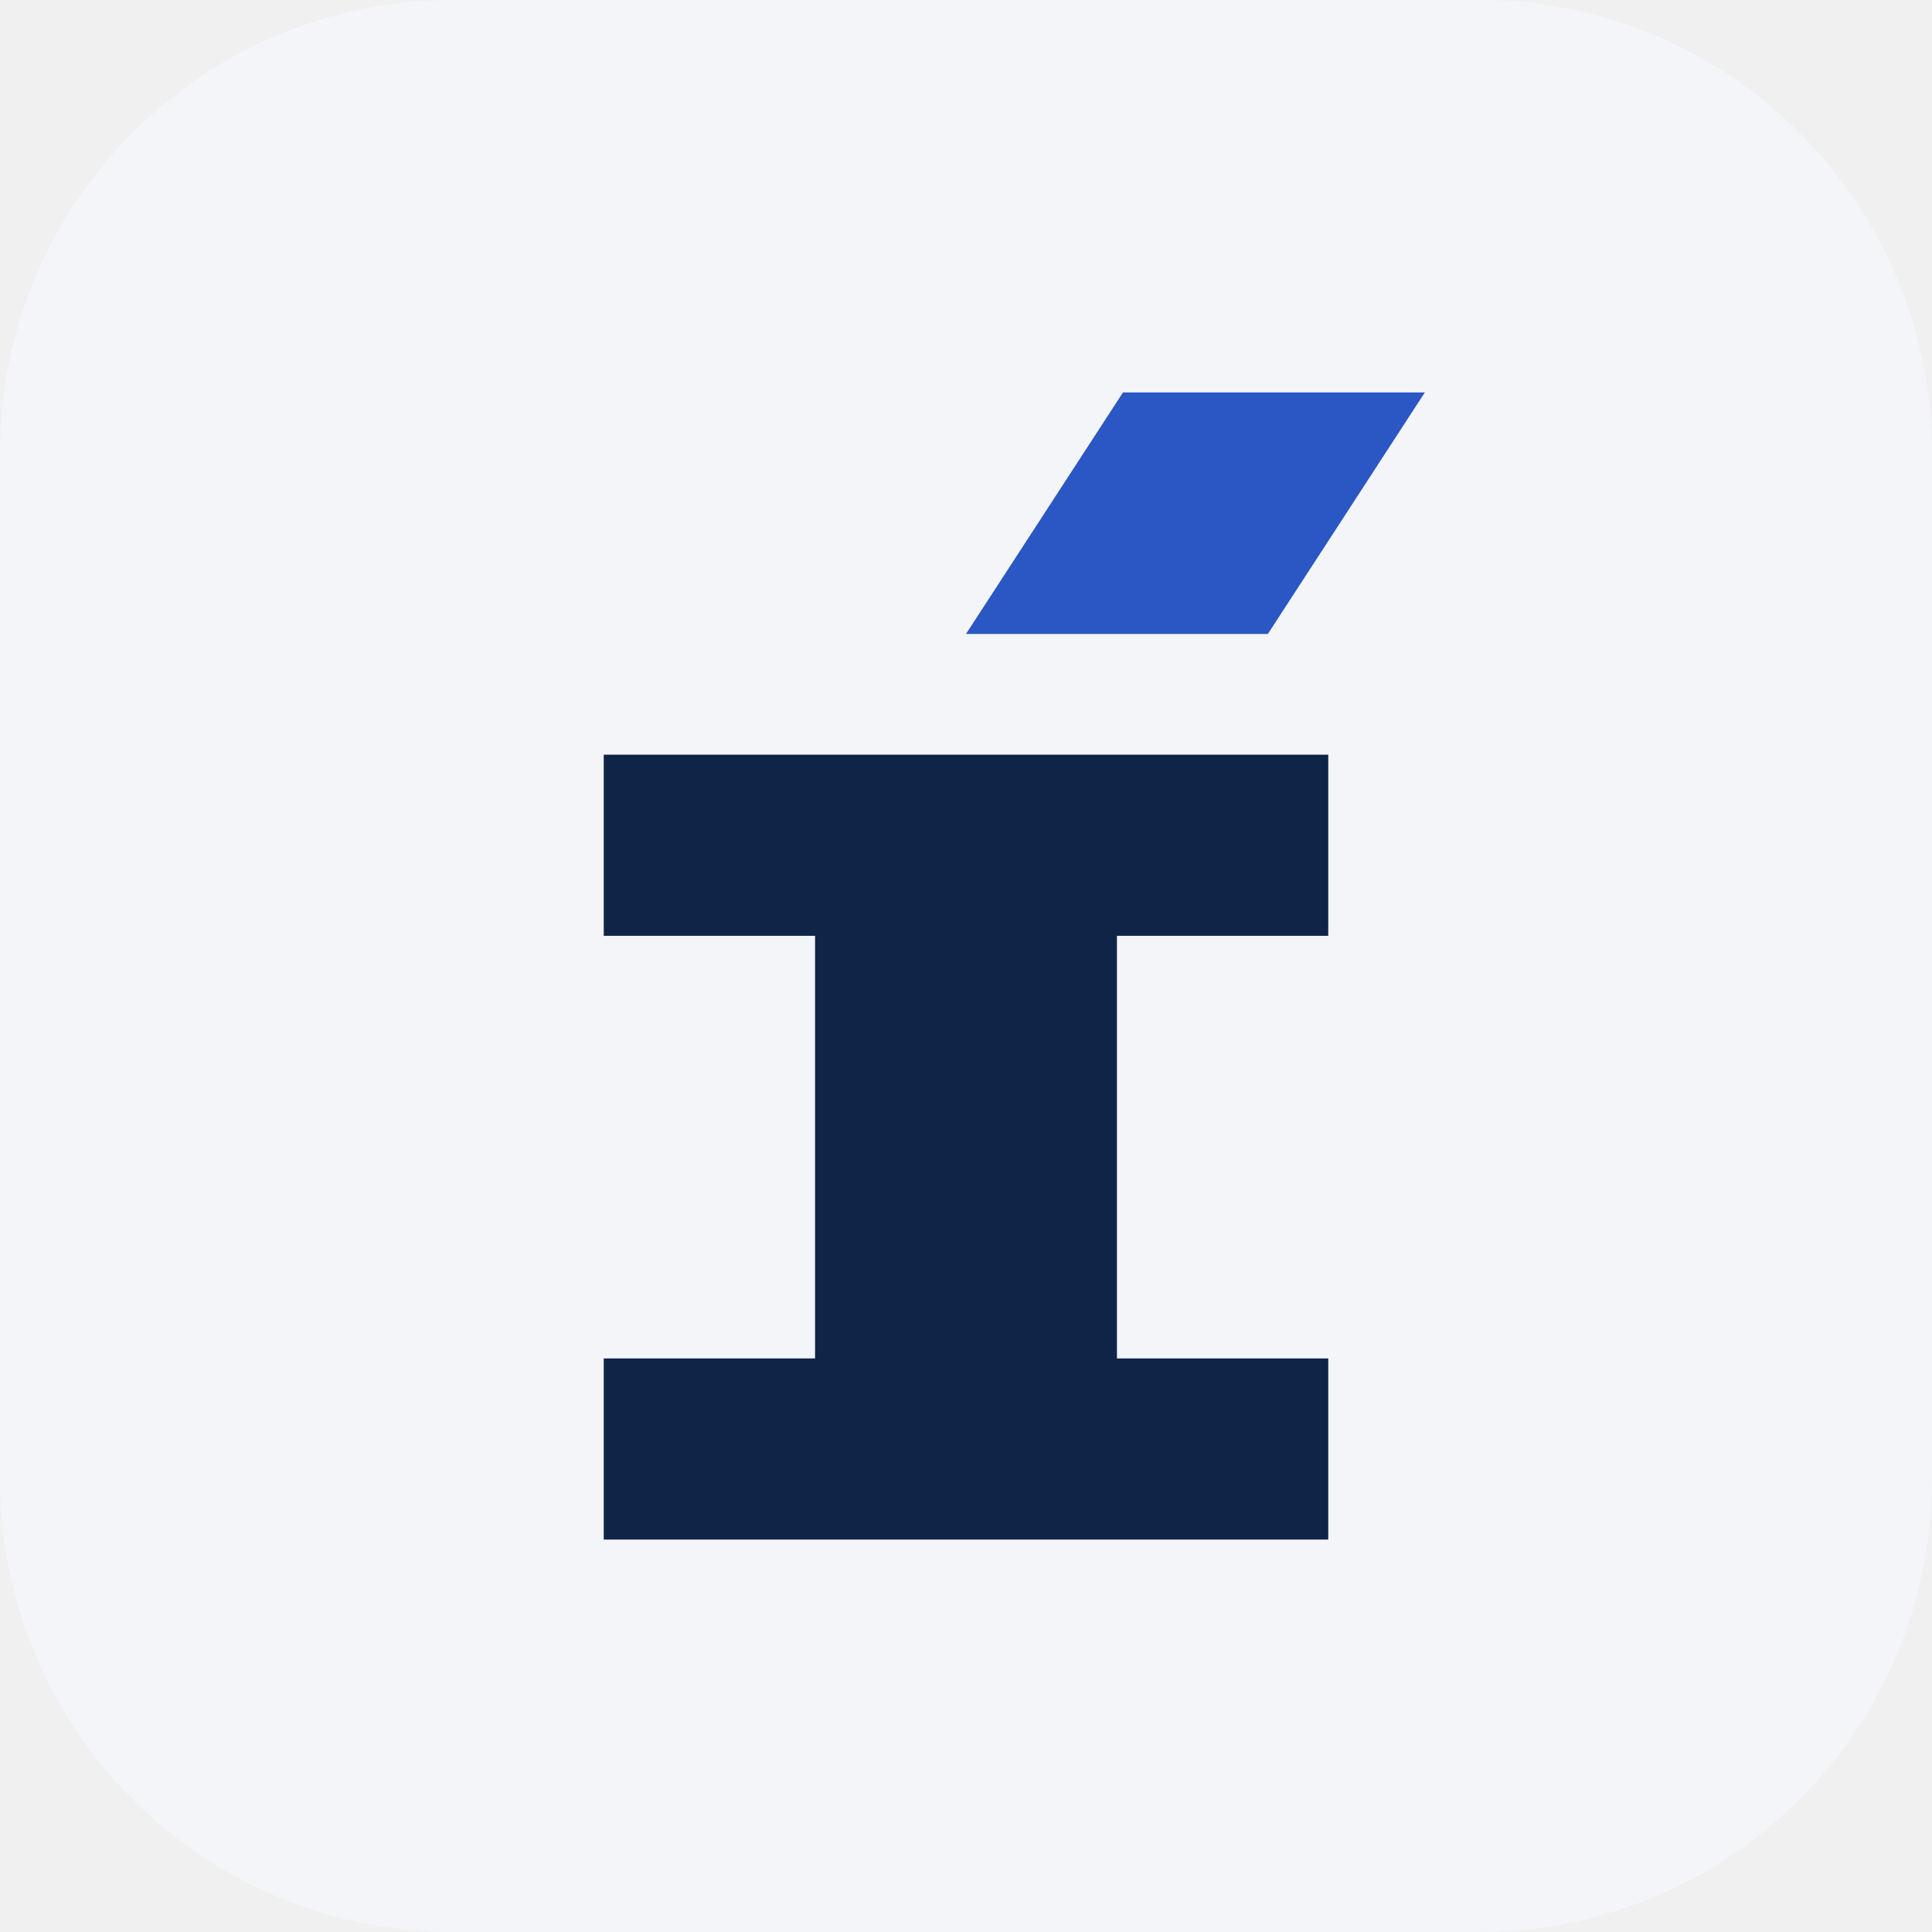
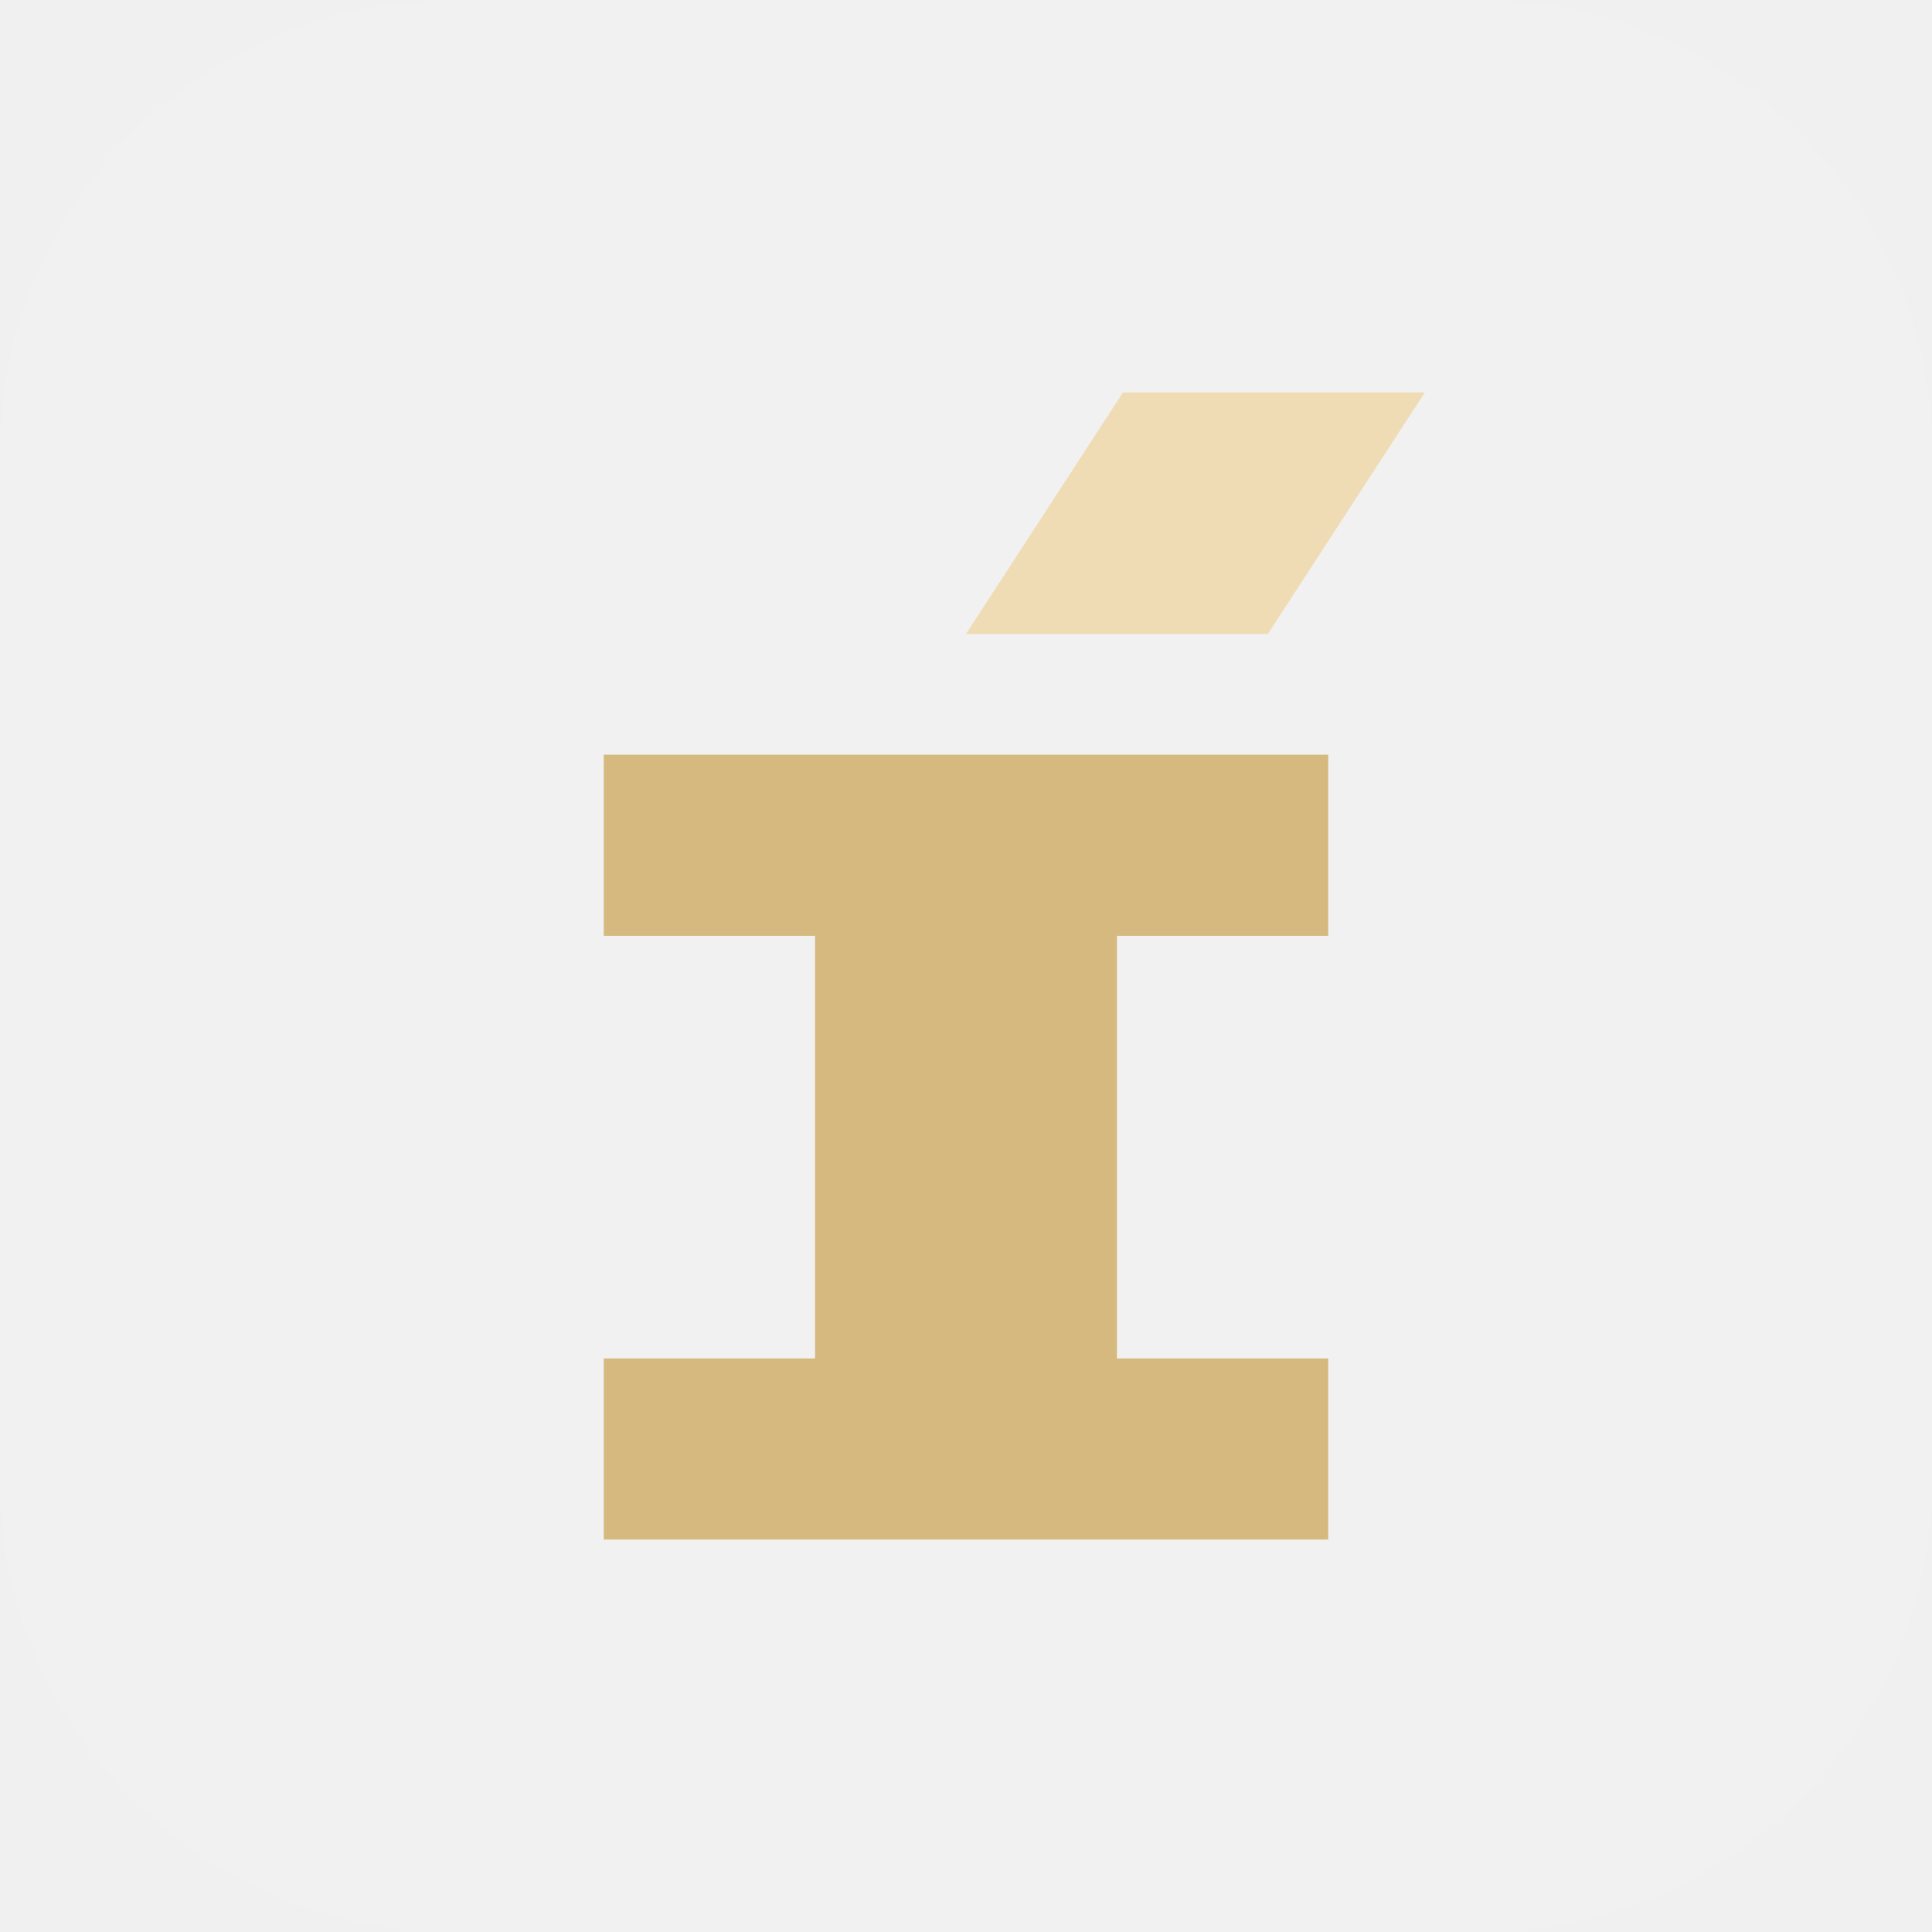
<svg xmlns="http://www.w3.org/2000/svg" viewBox="0 0 32 32">
-   <rect width="32" height="32" rx="7.5" fill="#F3F5F9" />
-   <path d="M10 12.5h12v3h-3.5v7H22v3H10v-3h3.5v-7H10z" fill="#0F2446" />
-   <path d="M16 10.5h5l2.6-4h-5z" fill="#2B57C4" />
+   <rect width="32" height="32" rx="7.5" fill="#FFFFFF" fill-opacity="0.08" />
+   <path d="M10 12.5h12v3h-3.5v7H22v3H10v-3h3.5v-7H10z" fill="#D6B97F" />
+   <path d="M16 10.5h5l2.6-4h-5z" fill="#EFDCB4" />
</svg>
